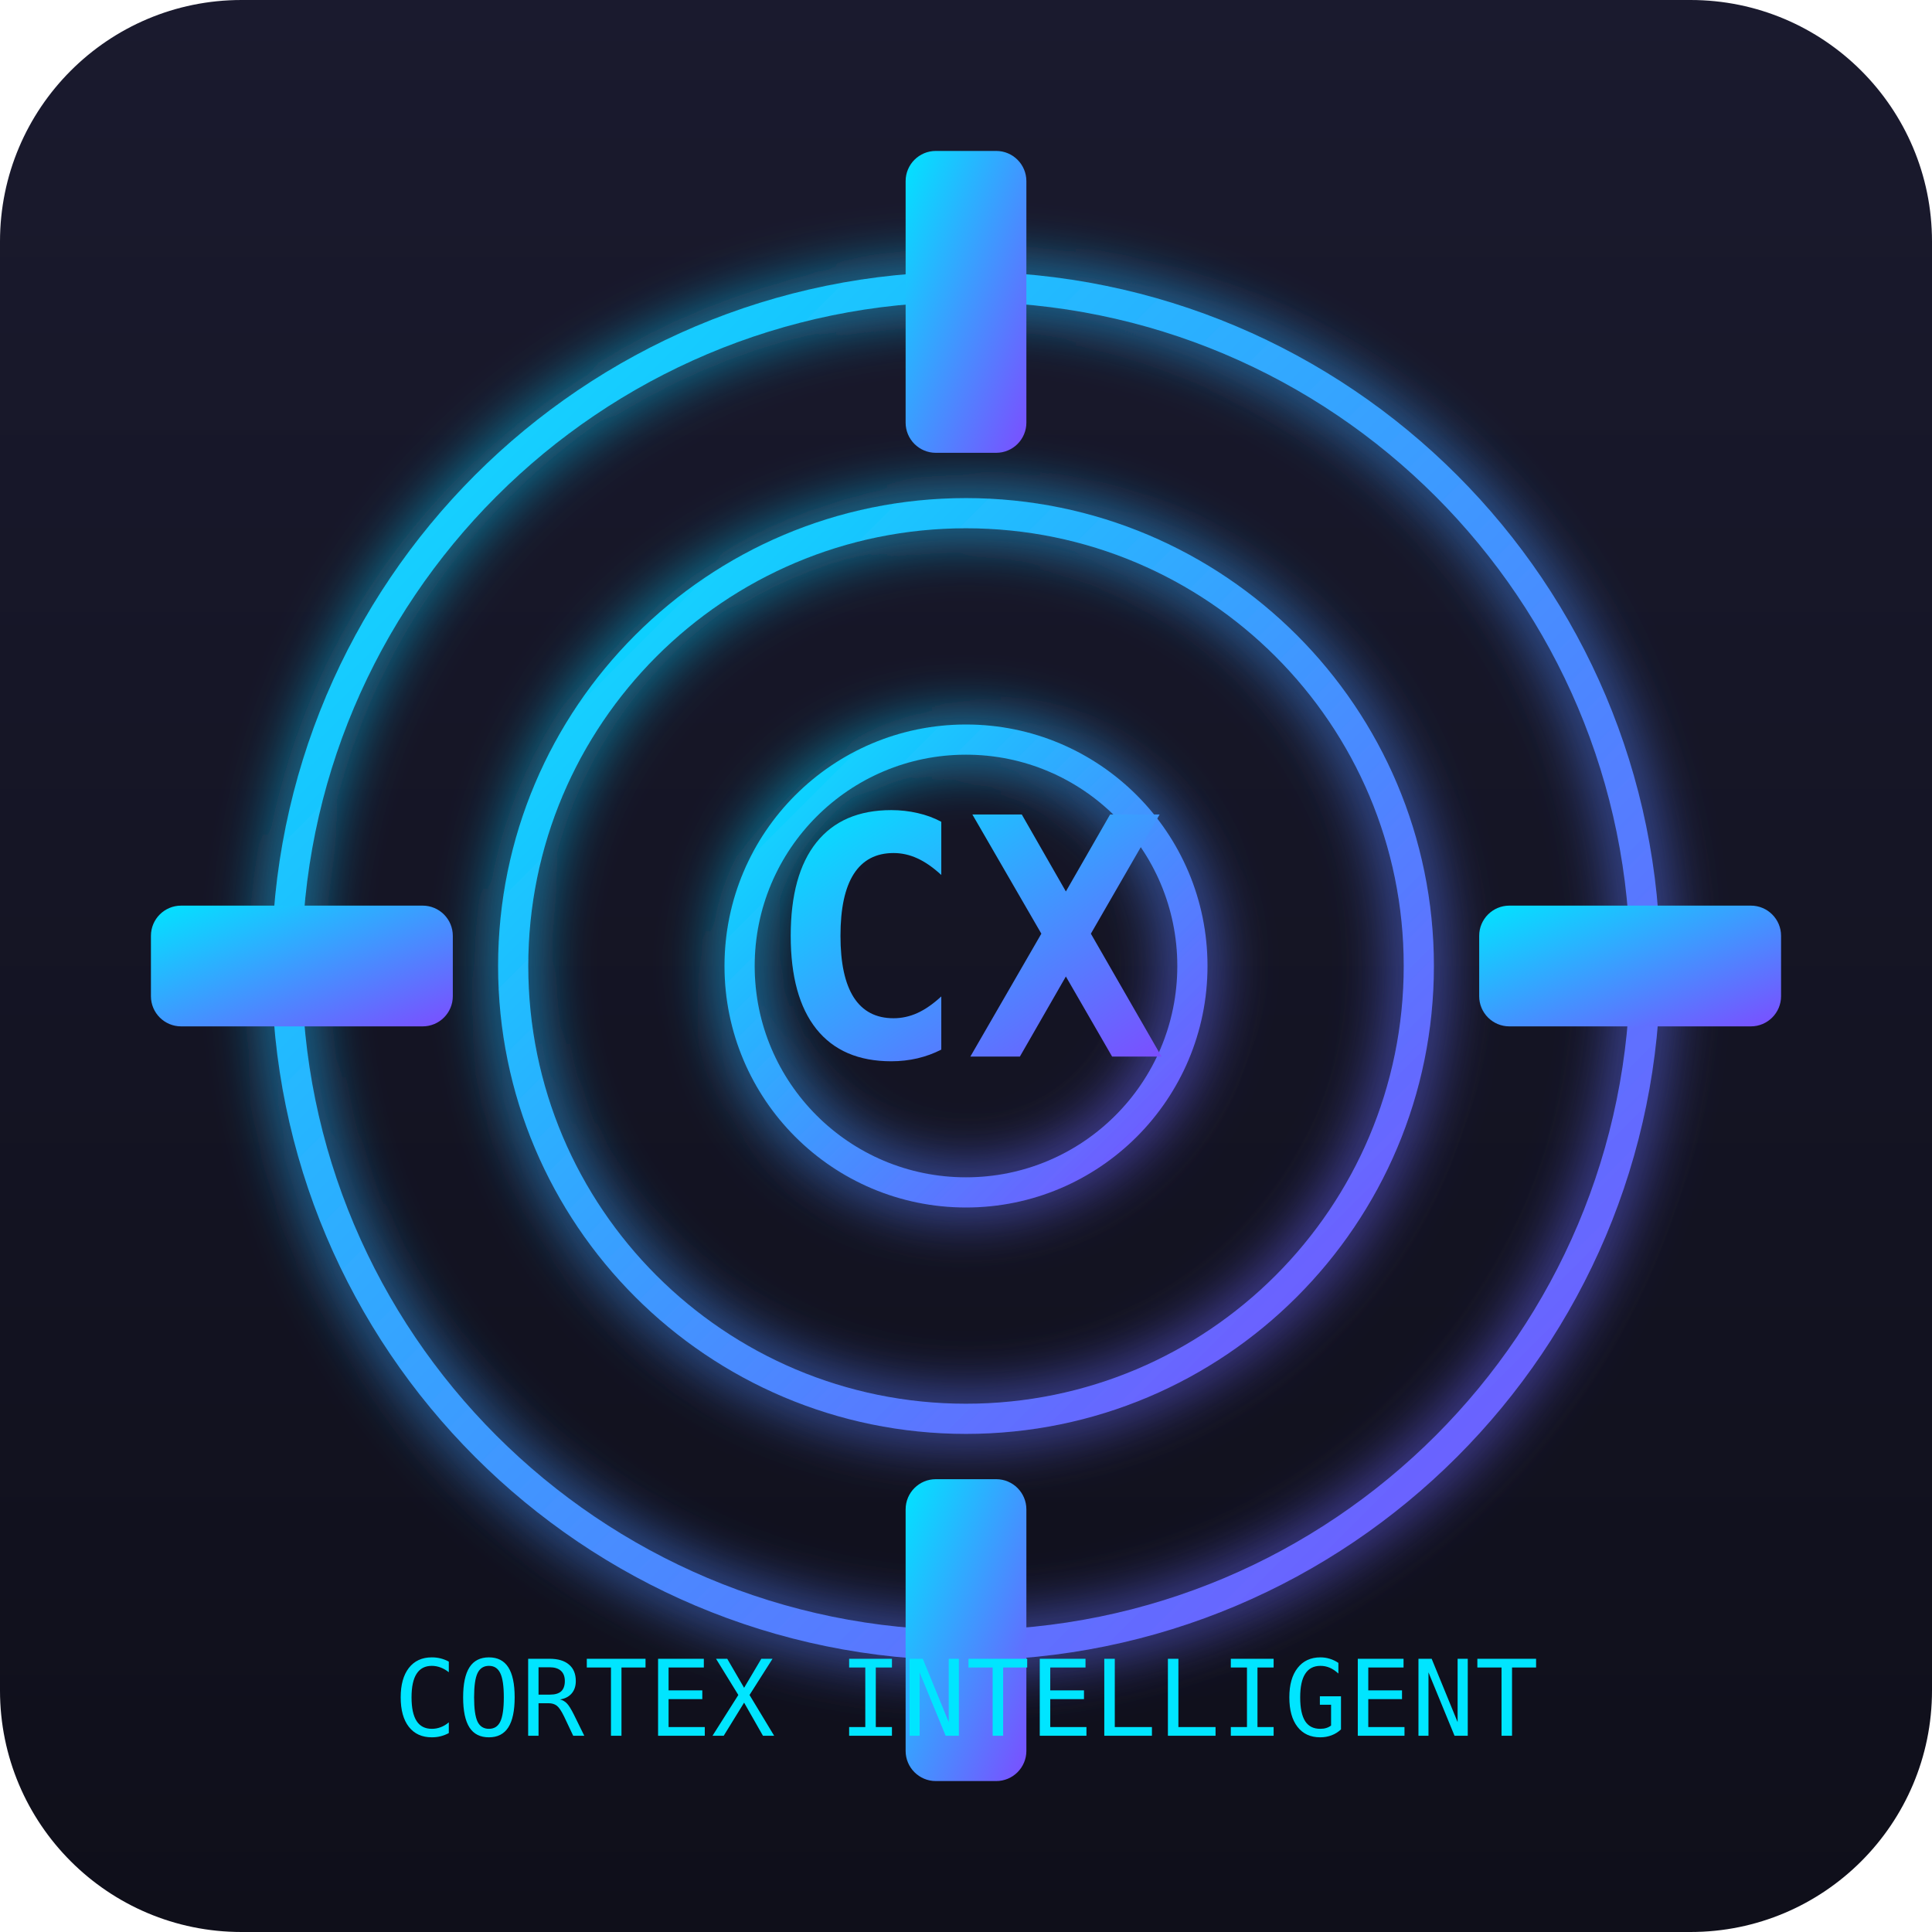
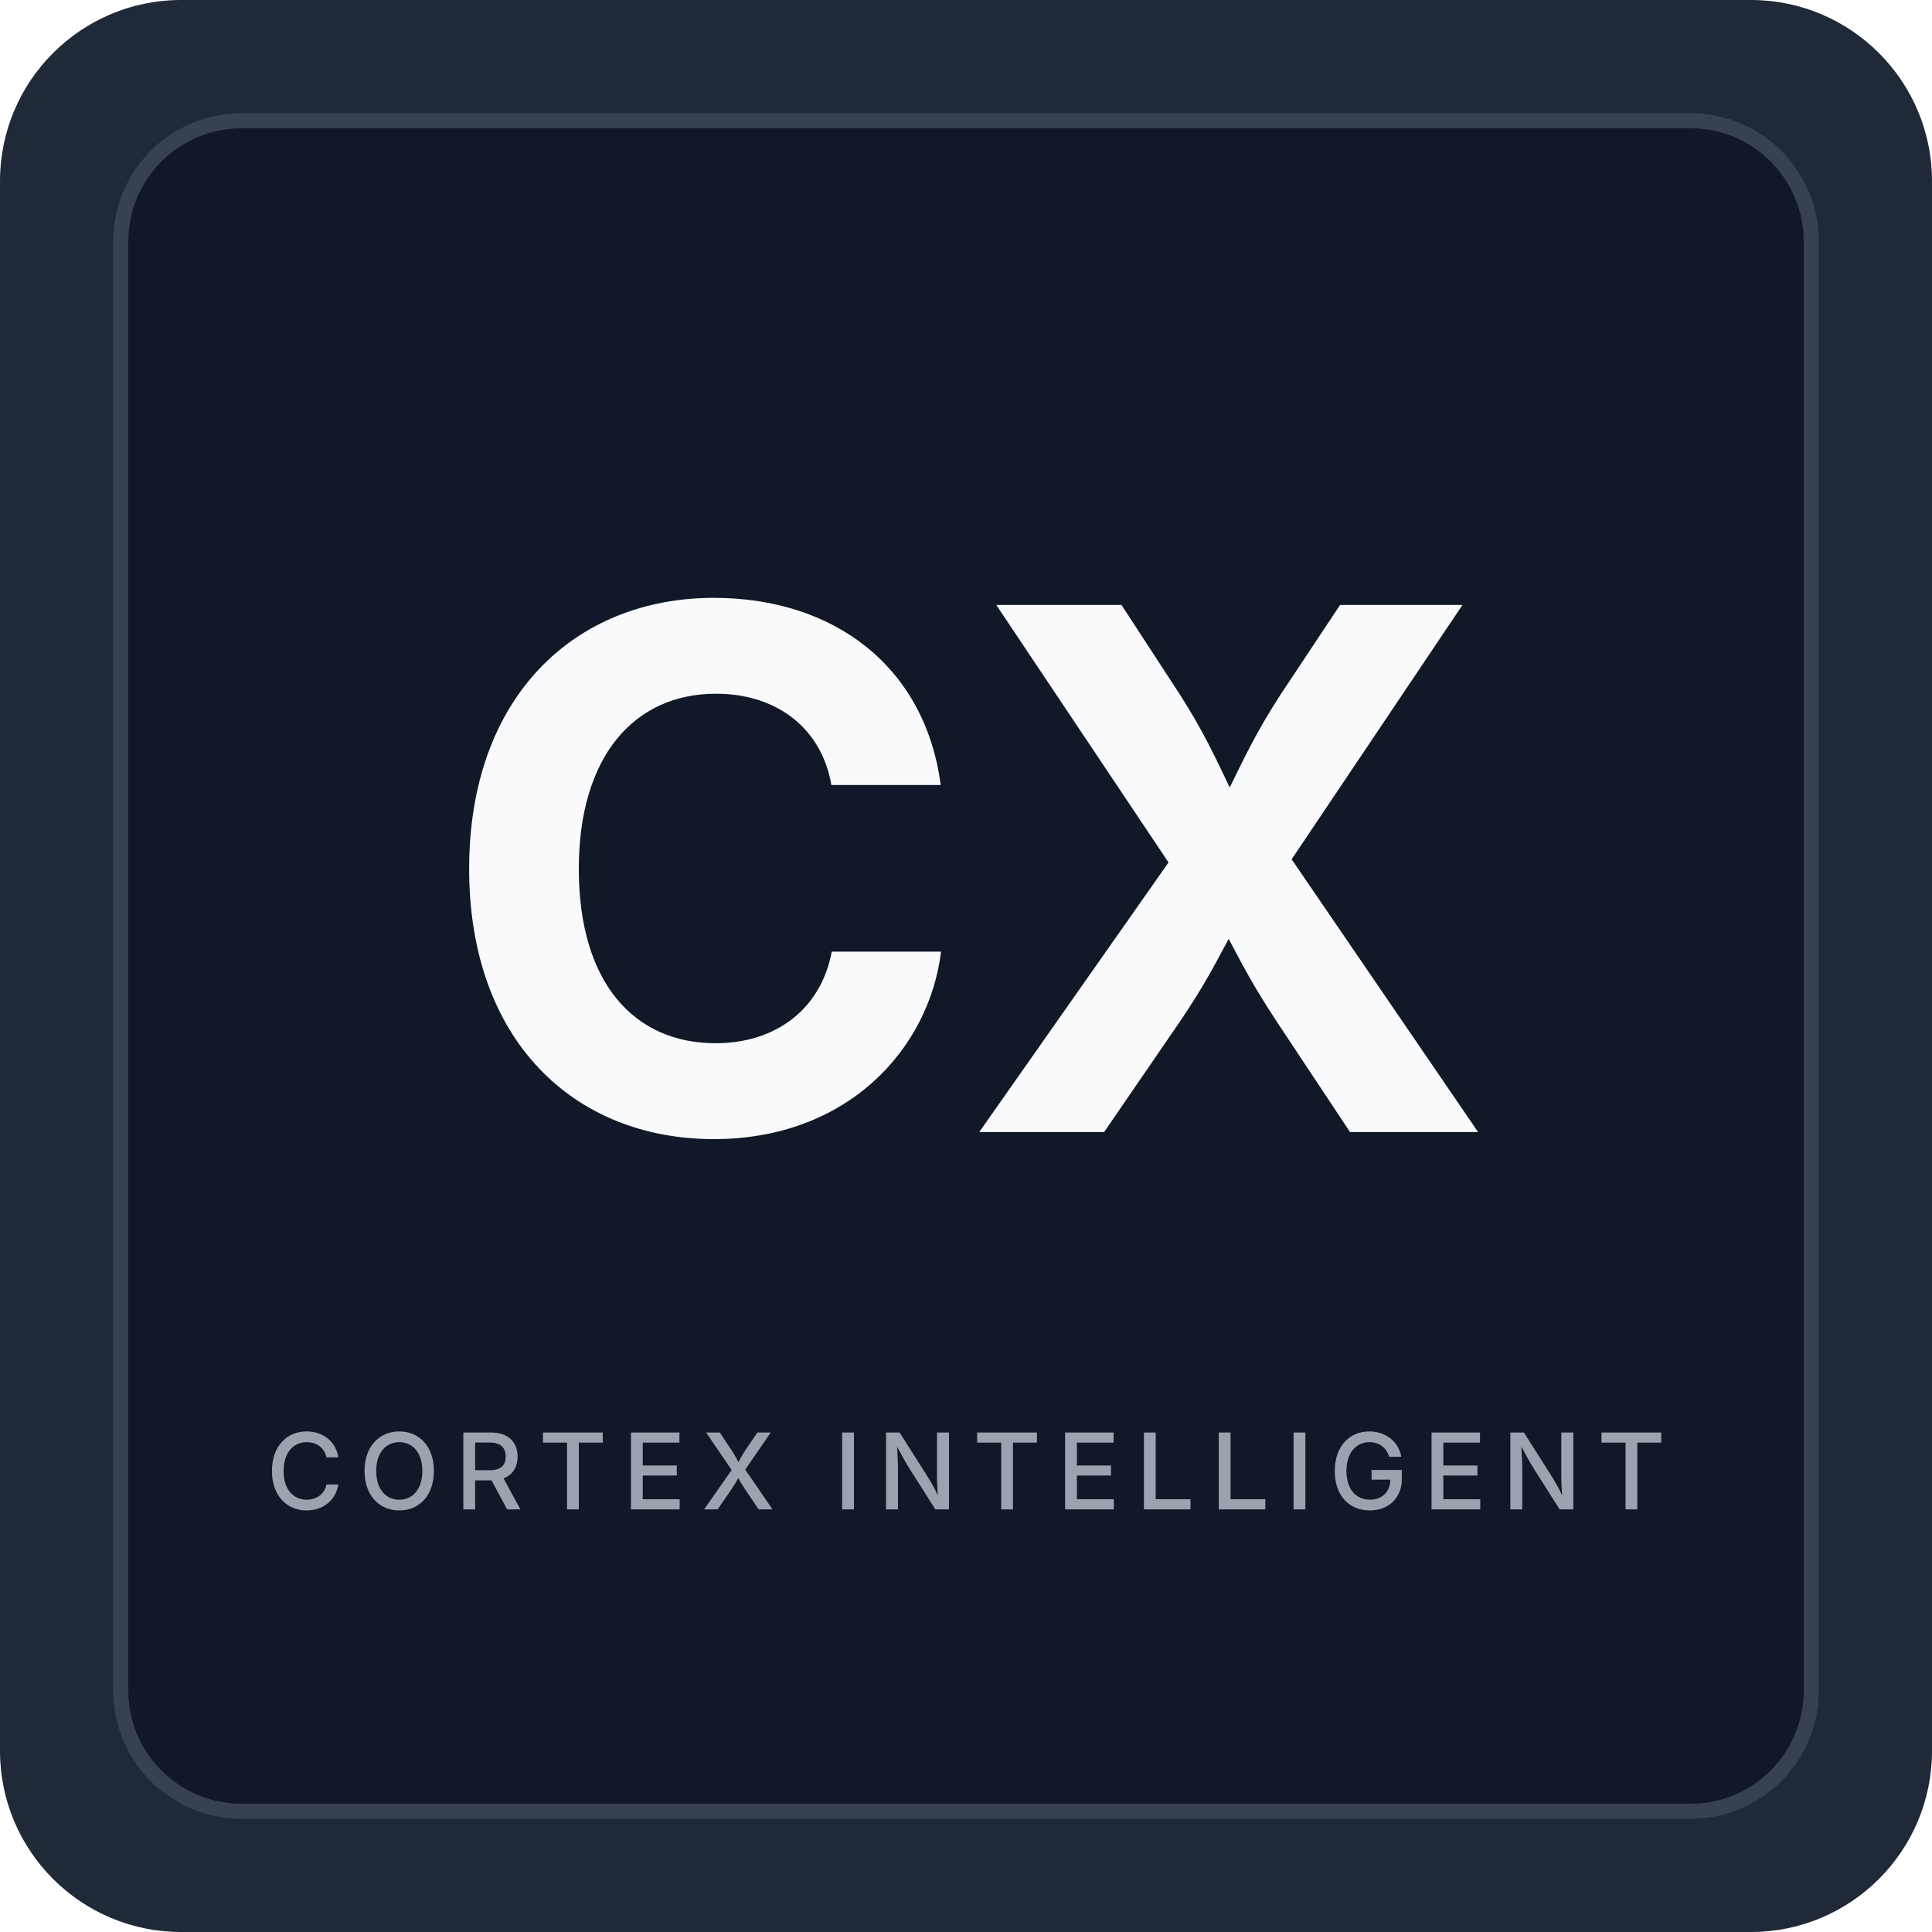
<svg xmlns="http://www.w3.org/2000/svg" width="256" height="256" viewBox="0 0 256 256" role="img" aria-label="mcp-cortex-intelligent logo">
-   <defs>
-     <linearGradient id="g1" x1="0" y1="0" x2="1" y2="1">
-       <stop offset="0" stop-color="#00e5ff" />
-       <stop offset="1" stop-color="#7c4dff" />
-     </linearGradient>
-     <linearGradient id="g2" x1="0" y1="0" x2="0" y2="1">
-       <stop offset="0" stop-color="#1a1a2e" />
-       <stop offset="1" stop-color="#0f0f1a" />
-     </linearGradient>
-     <filter id="glow" x="-30%" y="-30%" width="160%" height="160%">
-       <feGaussianBlur stdDeviation="4" result="b" />
-       <feMerge>
-         <feMergeNode in="b" />
-         <feMergeNode in="SourceGraphic" />
-       </feMerge>
-     </filter>
-   </defs>
-   <rect width="256" height="256" rx="32" fill="url(#g2)" />
-   <g filter="url(#glow)" stroke="url(#g1)" stroke-width="4" fill="none">
-     <circle cx="128" cy="128" r="90" />
-     <circle cx="128" cy="128" r="60" />
-     <circle cx="128" cy="128" r="30" />
-   </g>
-   <g fill="url(#g1)">
-     <rect x="120" y="20" width="16" height="40" rx="4" />
-     <rect x="120" y="196" width="16" height="40" rx="4" />
-     <rect x="20" y="120" width="40" height="16" rx="4" />
-     <rect x="196" y="120" width="40" height="16" rx="4" />
-   </g>
-   <text x="128" y="140" text-anchor="middle" font-family="Consolas,monospace" font-size="44" font-weight="bold" fill="url(#g1)">CX</text>
-   <text x="128" y="230" text-anchor="middle" font-family="Consolas,monospace" font-size="14" fill="#00e5ff">CORTEX INTELLIGENT</text>
+   <rect width="256" height="256" rx="24" fill="#1f2937" />
+   <rect x="16" y="16" width="224" height="224" rx="16" fill="#111827" stroke="#374151" stroke-width="2" />
+   <text x="128" y="150" text-anchor="middle" font-family="Inter,Segoe UI,sans-serif" font-size="96" font-weight="700" fill="#f9fafb">CX</text>
+   <text x="128" y="200" text-anchor="middle" font-family="Inter,Segoe UI,sans-serif" font-size="14" font-weight="500" fill="#9ca3af" letter-spacing="2">CORTEX INTELLIGENT</text>
</svg>
